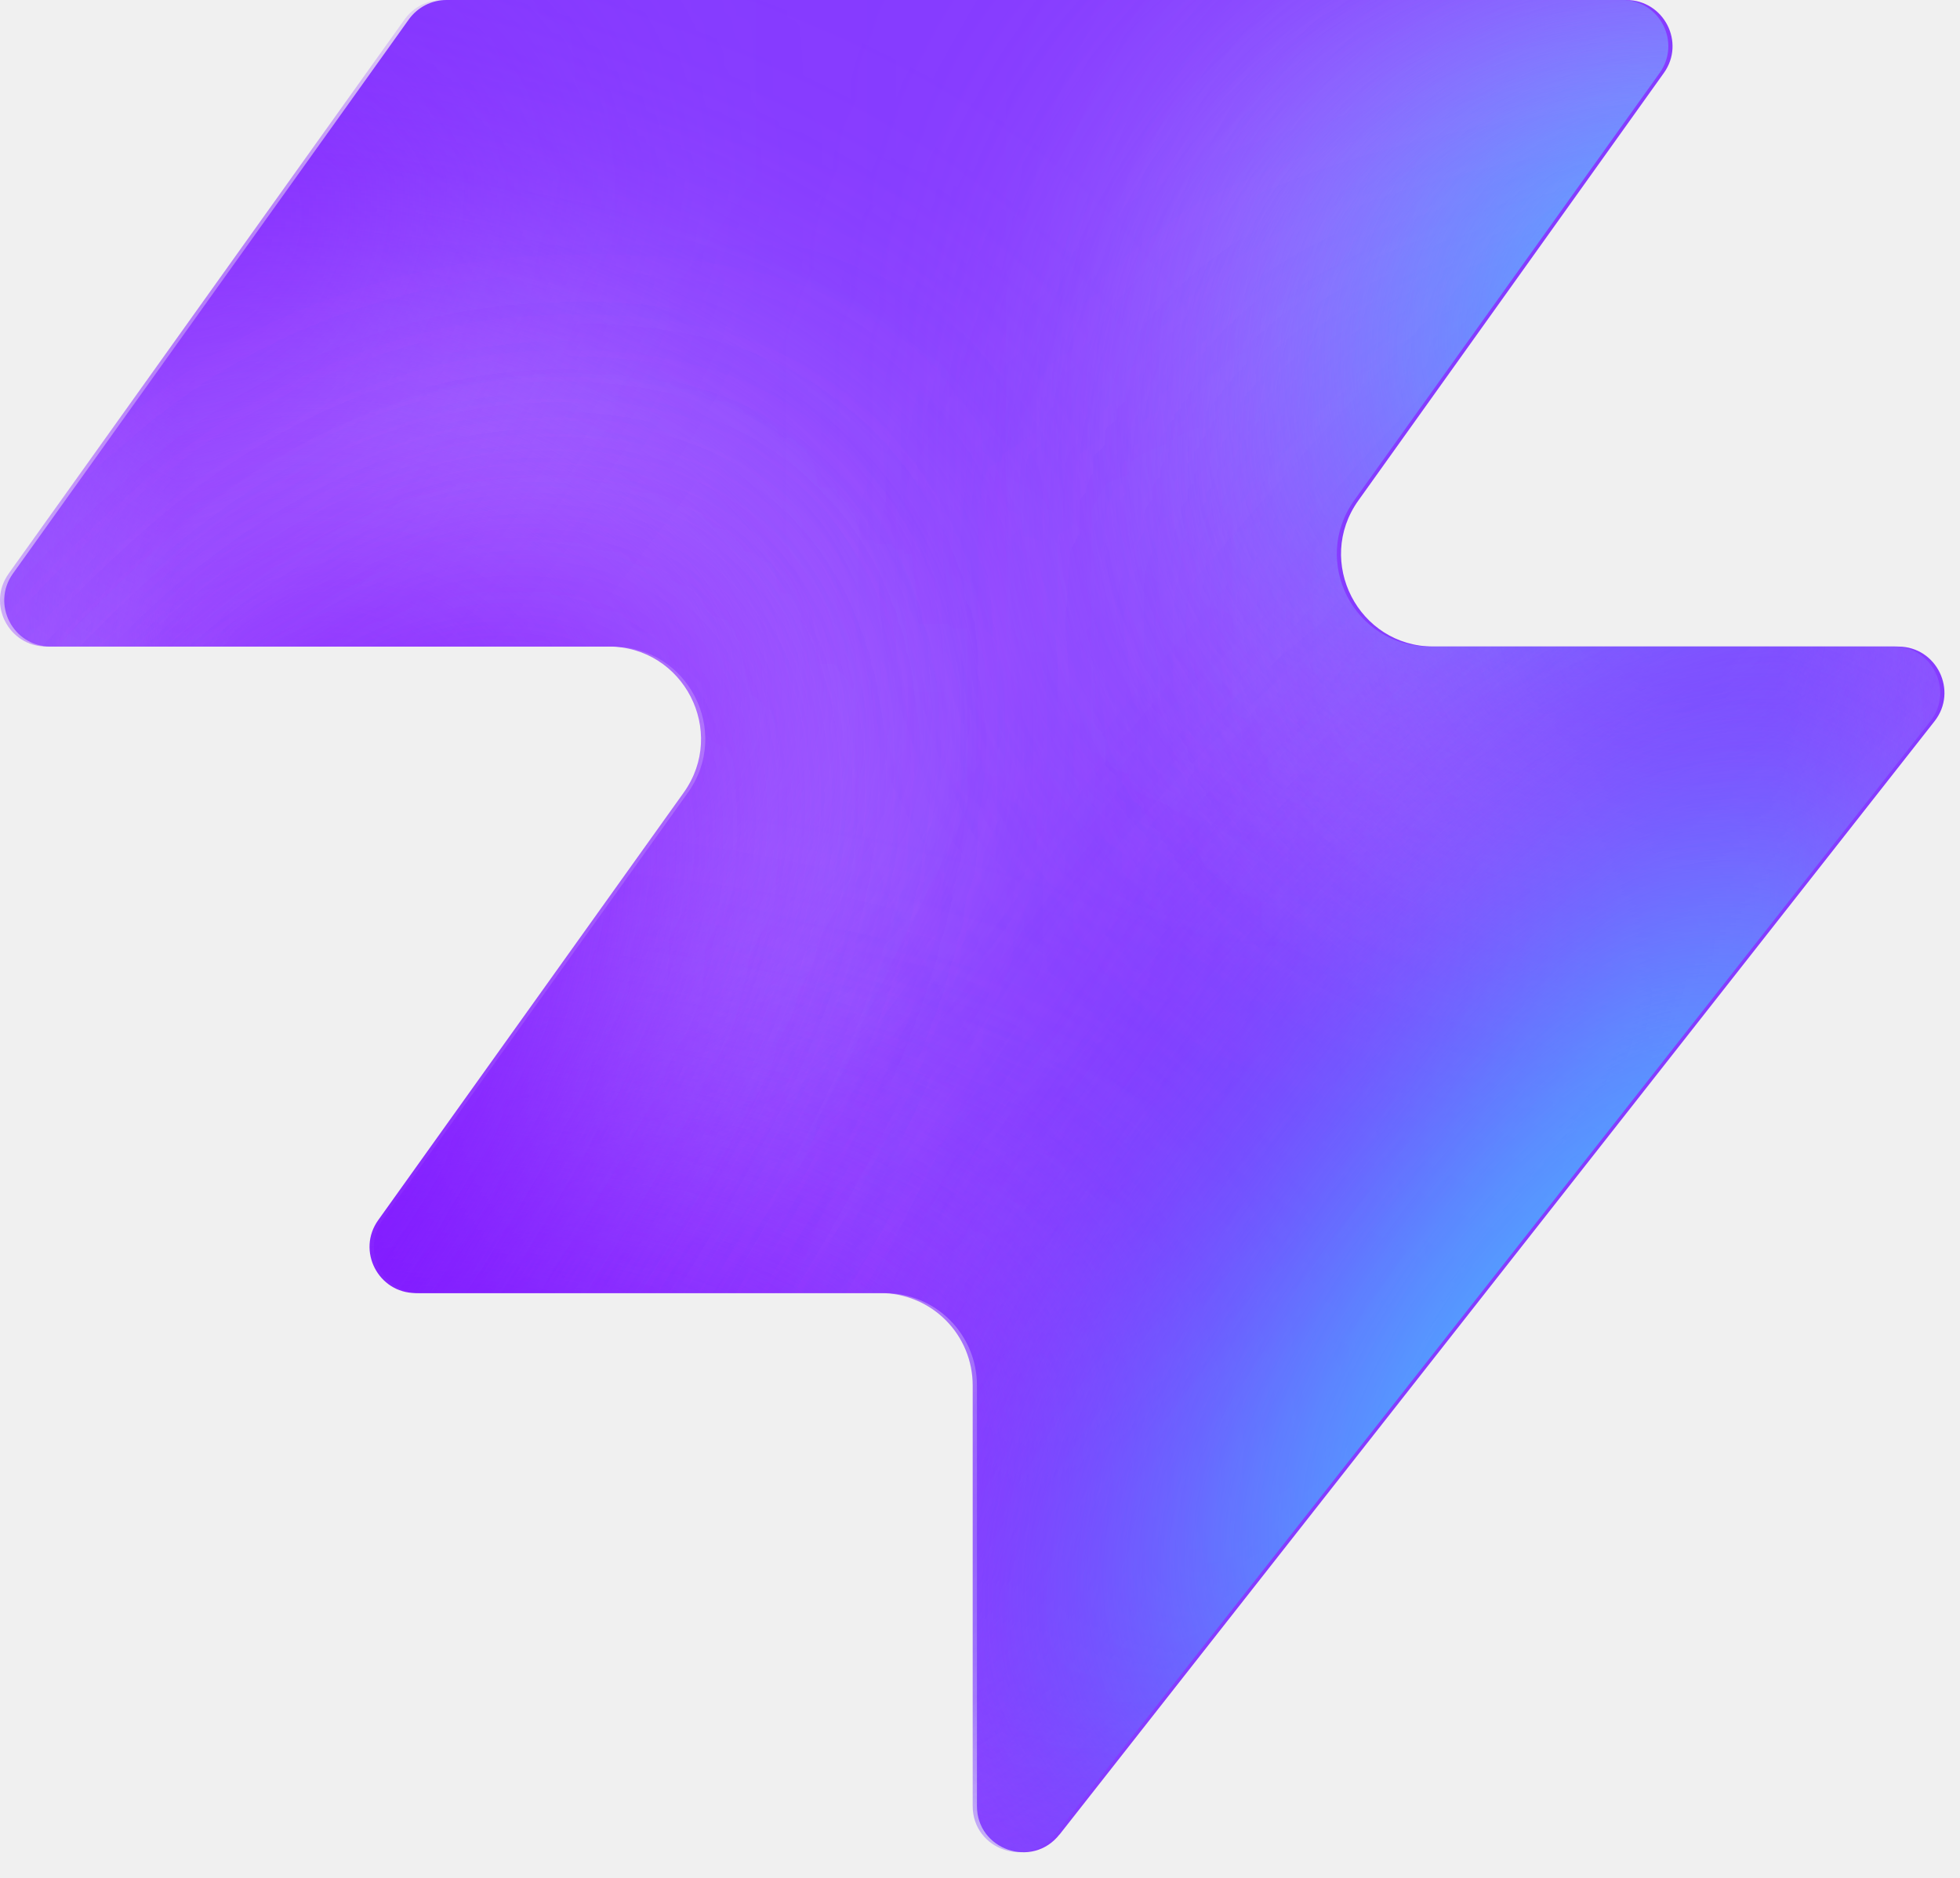
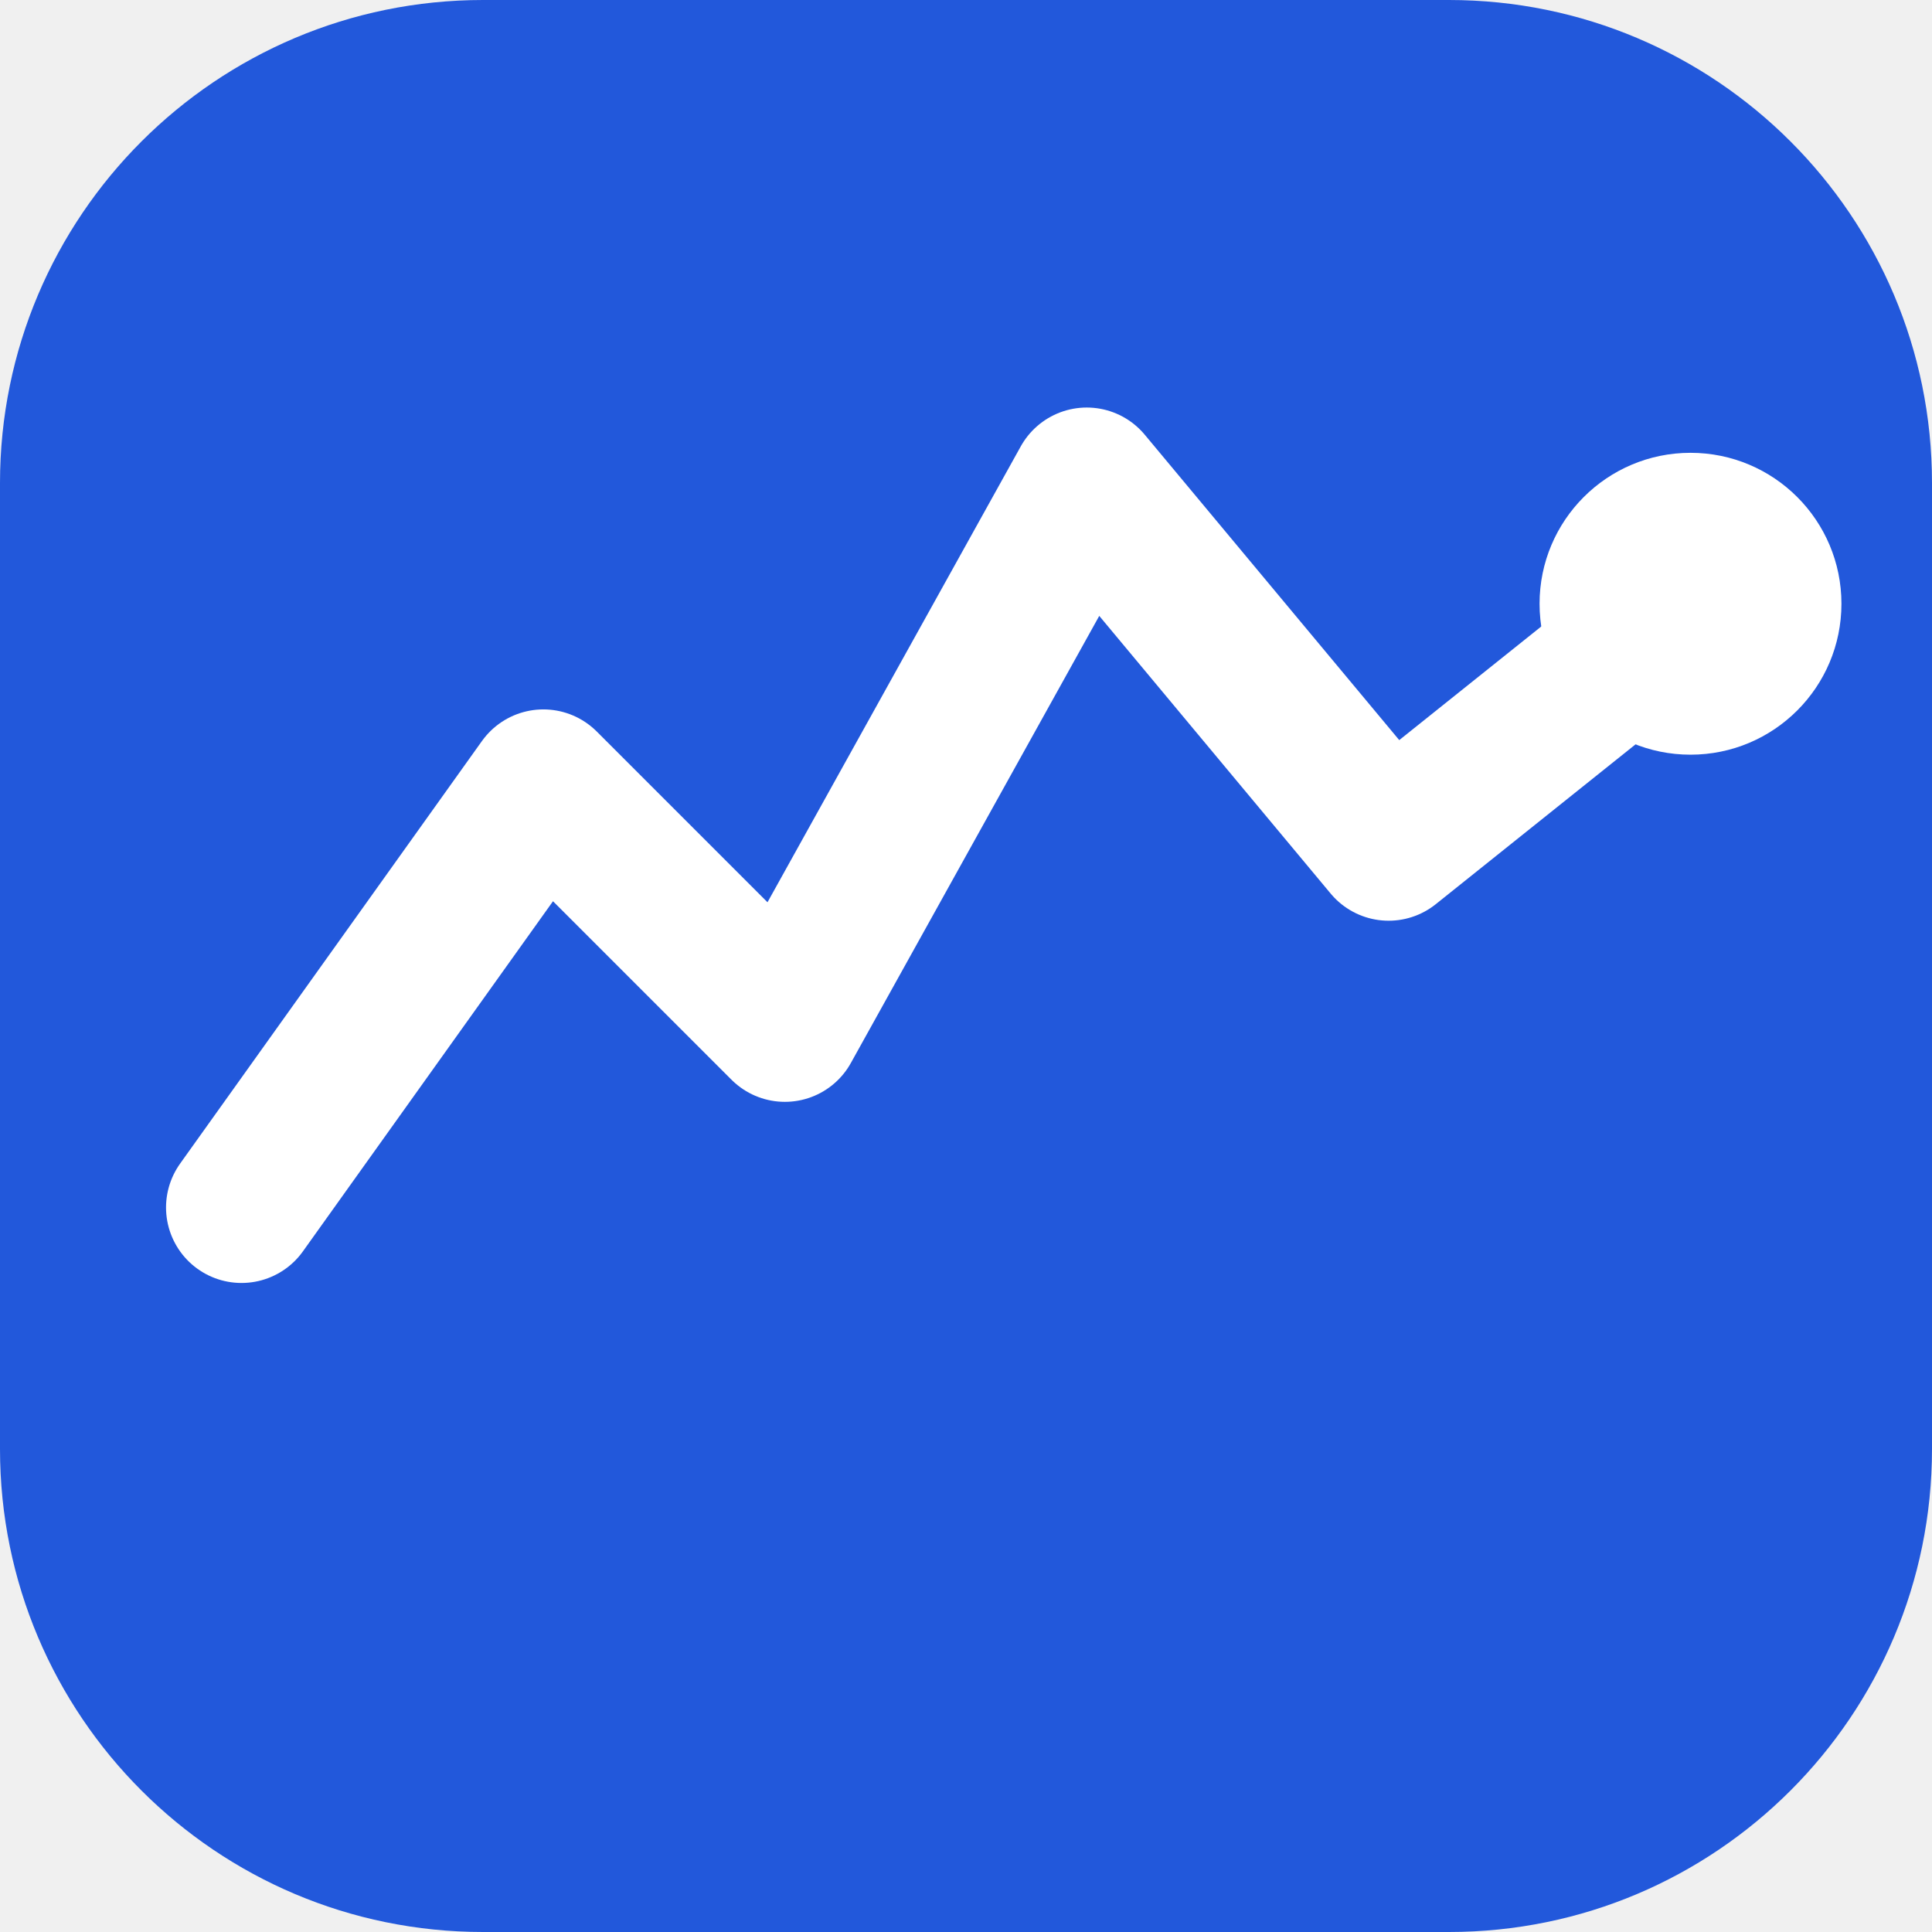
- <svg xmlns="http://www.w3.org/2000/svg" width="48" height="46" fill="none" viewBox="0 0 48 46">
-   <path fill="#863bff" d="M25.946 44.938c-.664.845-2.021.375-2.021-.698V33.937a2.26 2.26 0 0 0-2.262-2.262H10.287c-.92 0-1.456-1.04-.92-1.788l7.48-10.471c1.07-1.497 0-3.578-1.842-3.578H1.237c-.92 0-1.456-1.04-.92-1.788L10.013.474c.214-.297.556-.474.92-.474h28.894c.92 0 1.456 1.04.92 1.788l-7.48 10.471c-1.07 1.498 0 3.579 1.842 3.579h11.377c.943 0 1.473 1.088.89 1.83L25.947 44.94z" style="fill:#863bff;fill:color(display-p3 .525 .23 1);fill-opacity:1" />
-   <mask id="a" width="48" height="46" x="0" y="0" maskUnits="userSpaceOnUse" style="mask-type:alpha">
-     <path fill="#000" d="M25.842 44.938c-.664.844-2.021.375-2.021-.698V33.937a2.26 2.26 0 0 0-2.262-2.262H10.183c-.92 0-1.456-1.04-.92-1.788l7.48-10.471c1.07-1.498 0-3.579-1.842-3.579H1.133c-.92 0-1.456-1.04-.92-1.787L9.91.473c.214-.297.556-.474.92-.474h28.894c.92 0 1.456 1.04.92 1.788l-7.48 10.471c-1.07 1.498 0 3.578 1.842 3.578h11.377c.943 0 1.473 1.088.89 1.832L25.843 44.94z" style="fill:#000;fill-opacity:1" />
-   </mask>
-   <g mask="url(#a)">
-     <g filter="url(#b)">
-       <ellipse cx="5.508" cy="14.704" fill="#ede6ff" rx="5.508" ry="14.704" style="fill:#ede6ff;fill:color(display-p3 .927 .903 1);fill-opacity:1" transform="matrix(.00324 1 1 -.00324 -4.47 31.516)" />
-     </g>
-     <g filter="url(#c)">
-       <ellipse cx="10.399" cy="29.851" fill="#ede6ff" rx="10.399" ry="29.851" style="fill:#ede6ff;fill:color(display-p3 .927 .903 1);fill-opacity:1" transform="matrix(.00324 1 1 -.00324 -39.328 7.883)" />
-     </g>
-     <g filter="url(#d)">
-       <ellipse cx="5.508" cy="30.487" fill="#7e14ff" rx="5.508" ry="30.487" style="fill:#7e14ff;fill:color(display-p3 .492 .077 1);fill-opacity:1" transform="rotate(89.814 -25.913 -14.639)scale(1 -1)" />
-     </g>
-     <g filter="url(#e)">
-       <ellipse cx="5.508" cy="30.599" fill="#7e14ff" rx="5.508" ry="30.599" style="fill:#7e14ff;fill:color(display-p3 .492 .077 1);fill-opacity:1" transform="rotate(89.814 -32.644 -3.334)scale(1 -1)" />
-     </g>
-     <g filter="url(#f)">
-       <ellipse cx="5.508" cy="30.599" fill="#7e14ff" rx="5.508" ry="30.599" style="fill:#7e14ff;fill:color(display-p3 .492 .077 1);fill-opacity:1" transform="matrix(.00324 1 1 -.00324 -34.34 30.47)" />
-     </g>
-     <g filter="url(#g)">
-       <ellipse cx="14.072" cy="22.078" fill="#ede6ff" rx="14.072" ry="22.078" style="fill:#ede6ff;fill:color(display-p3 .927 .903 1);fill-opacity:1" transform="rotate(93.35 24.506 48.493)scale(-1 1)" />
-     </g>
-     <g filter="url(#h)">
-       <ellipse cx="3.47" cy="21.501" fill="#7e14ff" rx="3.47" ry="21.501" style="fill:#7e14ff;fill:color(display-p3 .492 .077 1);fill-opacity:1" transform="rotate(89.009 28.708 47.59)scale(-1 1)" />
-     </g>
-     <g filter="url(#i)">
-       <ellipse cx="3.47" cy="21.501" fill="#7e14ff" rx="3.47" ry="21.501" style="fill:#7e14ff;fill:color(display-p3 .492 .077 1);fill-opacity:1" transform="rotate(89.009 28.708 47.59)scale(-1 1)" />
-     </g>
-     <g filter="url(#j)">
-       <ellipse cx=".387" cy="8.972" fill="#7e14ff" rx="4.407" ry="29.108" style="fill:#7e14ff;fill:color(display-p3 .492 .077 1);fill-opacity:1" transform="rotate(39.51 .387 8.972)" />
-     </g>
-     <g filter="url(#k)">
-       <ellipse cx="47.523" cy="-6.092" fill="#7e14ff" rx="4.407" ry="29.108" style="fill:#7e14ff;fill:color(display-p3 .492 .077 1);fill-opacity:1" transform="rotate(37.892 47.523 -6.092)" />
-     </g>
-     <g filter="url(#l)">
-       <ellipse cx="41.412" cy="6.333" fill="#47bfff" rx="5.971" ry="9.665" style="fill:#47bfff;fill:color(display-p3 .28 .748 1);fill-opacity:1" transform="rotate(37.892 41.412 6.333)" />
-     </g>
-     <g filter="url(#m)">
-       <ellipse cx="-1.879" cy="38.332" fill="#7e14ff" rx="4.407" ry="29.108" style="fill:#7e14ff;fill:color(display-p3 .492 .077 1);fill-opacity:1" transform="rotate(37.892 -1.88 38.332)" />
-     </g>
-     <g filter="url(#n)">
-       <ellipse cx="-1.879" cy="38.332" fill="#7e14ff" rx="4.407" ry="29.108" style="fill:#7e14ff;fill:color(display-p3 .492 .077 1);fill-opacity:1" transform="rotate(37.892 -1.88 38.332)" />
-     </g>
-     <g filter="url(#o)">
-       <ellipse cx="35.651" cy="29.907" fill="#7e14ff" rx="4.407" ry="29.108" style="fill:#7e14ff;fill:color(display-p3 .492 .077 1);fill-opacity:1" transform="rotate(37.892 35.651 29.907)" />
-     </g>
-     <g filter="url(#p)">
-       <ellipse cx="38.418" cy="32.4" fill="#47bfff" rx="5.971" ry="15.297" style="fill:#47bfff;fill:color(display-p3 .28 .748 1);fill-opacity:1" transform="rotate(37.892 38.418 32.4)" />
-     </g>
-   </g>
-   <defs>
-     <filter id="b" width="60.045" height="41.654" x="-19.77" y="16.149" color-interpolation-filters="sRGB" filterUnits="userSpaceOnUse">
-       <feFlood flood-opacity="0" result="BackgroundImageFix" />
-       <feBlend in="SourceGraphic" in2="BackgroundImageFix" result="shape" />
-       <feGaussianBlur result="effect1_foregroundBlur_2002_17158" stdDeviation="7.659" />
-     </filter>
-     <filter id="c" width="90.34" height="51.437" x="-54.613" y="-7.533" color-interpolation-filters="sRGB" filterUnits="userSpaceOnUse">
-       <feFlood flood-opacity="0" result="BackgroundImageFix" />
-       <feBlend in="SourceGraphic" in2="BackgroundImageFix" result="shape" />
-       <feGaussianBlur result="effect1_foregroundBlur_2002_17158" stdDeviation="7.659" />
-     </filter>
-     <filter id="d" width="79.355" height="29.4" x="-49.64" y="2.03" color-interpolation-filters="sRGB" filterUnits="userSpaceOnUse">
-       <feFlood flood-opacity="0" result="BackgroundImageFix" />
-       <feBlend in="SourceGraphic" in2="BackgroundImageFix" result="shape" />
-       <feGaussianBlur result="effect1_foregroundBlur_2002_17158" stdDeviation="4.596" />
-     </filter>
-     <filter id="e" width="79.579" height="29.4" x="-45.045" y="20.029" color-interpolation-filters="sRGB" filterUnits="userSpaceOnUse">
-       <feFlood flood-opacity="0" result="BackgroundImageFix" />
-       <feBlend in="SourceGraphic" in2="BackgroundImageFix" result="shape" />
-       <feGaussianBlur result="effect1_foregroundBlur_2002_17158" stdDeviation="4.596" />
-     </filter>
-     <filter id="f" width="79.579" height="29.4" x="-43.513" y="21.178" color-interpolation-filters="sRGB" filterUnits="userSpaceOnUse">
-       <feFlood flood-opacity="0" result="BackgroundImageFix" />
-       <feBlend in="SourceGraphic" in2="BackgroundImageFix" result="shape" />
-       <feGaussianBlur result="effect1_foregroundBlur_2002_17158" stdDeviation="4.596" />
-     </filter>
-     <filter id="g" width="74.749" height="58.852" x="15.756" y="-17.901" color-interpolation-filters="sRGB" filterUnits="userSpaceOnUse">
-       <feFlood flood-opacity="0" result="BackgroundImageFix" />
-       <feBlend in="SourceGraphic" in2="BackgroundImageFix" result="shape" />
-       <feGaussianBlur result="effect1_foregroundBlur_2002_17158" stdDeviation="7.659" />
-     </filter>
-     <filter id="h" width="61.377" height="25.362" x="23.548" y="2.284" color-interpolation-filters="sRGB" filterUnits="userSpaceOnUse">
-       <feFlood flood-opacity="0" result="BackgroundImageFix" />
-       <feBlend in="SourceGraphic" in2="BackgroundImageFix" result="shape" />
-       <feGaussianBlur result="effect1_foregroundBlur_2002_17158" stdDeviation="4.596" />
-     </filter>
-     <filter id="i" width="61.377" height="25.362" x="23.548" y="2.284" color-interpolation-filters="sRGB" filterUnits="userSpaceOnUse">
-       <feFlood flood-opacity="0" result="BackgroundImageFix" />
-       <feBlend in="SourceGraphic" in2="BackgroundImageFix" result="shape" />
-       <feGaussianBlur result="effect1_foregroundBlur_2002_17158" stdDeviation="4.596" />
-     </filter>
-     <filter id="j" width="56.045" height="63.649" x="-27.636" y="-22.853" color-interpolation-filters="sRGB" filterUnits="userSpaceOnUse">
-       <feFlood flood-opacity="0" result="BackgroundImageFix" />
-       <feBlend in="SourceGraphic" in2="BackgroundImageFix" result="shape" />
-       <feGaussianBlur result="effect1_foregroundBlur_2002_17158" stdDeviation="4.596" />
-     </filter>
-     <filter id="k" width="54.814" height="64.646" x="20.116" y="-38.415" color-interpolation-filters="sRGB" filterUnits="userSpaceOnUse">
-       <feFlood flood-opacity="0" result="BackgroundImageFix" />
-       <feBlend in="SourceGraphic" in2="BackgroundImageFix" result="shape" />
-       <feGaussianBlur result="effect1_foregroundBlur_2002_17158" stdDeviation="4.596" />
-     </filter>
-     <filter id="l" width="33.541" height="35.313" x="24.641" y="-11.323" color-interpolation-filters="sRGB" filterUnits="userSpaceOnUse">
-       <feFlood flood-opacity="0" result="BackgroundImageFix" />
-       <feBlend in="SourceGraphic" in2="BackgroundImageFix" result="shape" />
-       <feGaussianBlur result="effect1_foregroundBlur_2002_17158" stdDeviation="4.596" />
-     </filter>
-     <filter id="m" width="54.814" height="64.646" x="-29.286" y="6.009" color-interpolation-filters="sRGB" filterUnits="userSpaceOnUse">
-       <feFlood flood-opacity="0" result="BackgroundImageFix" />
-       <feBlend in="SourceGraphic" in2="BackgroundImageFix" result="shape" />
-       <feGaussianBlur result="effect1_foregroundBlur_2002_17158" stdDeviation="4.596" />
-     </filter>
-     <filter id="n" width="54.814" height="64.646" x="-29.286" y="6.009" color-interpolation-filters="sRGB" filterUnits="userSpaceOnUse">
-       <feFlood flood-opacity="0" result="BackgroundImageFix" />
-       <feBlend in="SourceGraphic" in2="BackgroundImageFix" result="shape" />
-       <feGaussianBlur result="effect1_foregroundBlur_2002_17158" stdDeviation="4.596" />
-     </filter>
-     <filter id="o" width="54.814" height="64.646" x="8.244" y="-2.416" color-interpolation-filters="sRGB" filterUnits="userSpaceOnUse">
-       <feFlood flood-opacity="0" result="BackgroundImageFix" />
-       <feBlend in="SourceGraphic" in2="BackgroundImageFix" result="shape" />
-       <feGaussianBlur result="effect1_foregroundBlur_2002_17158" stdDeviation="4.596" />
-     </filter>
-     <filter id="p" width="39.409" height="43.623" x="18.713" y="10.588" color-interpolation-filters="sRGB" filterUnits="userSpaceOnUse">
-       <feFlood flood-opacity="0" result="BackgroundImageFix" />
-       <feBlend in="SourceGraphic" in2="BackgroundImageFix" result="shape" />
-       <feGaussianBlur result="effect1_foregroundBlur_2002_17158" stdDeviation="4.596" />
-     </filter>
-   </defs>
+ <svg xmlns="http://www.w3.org/2000/svg" viewBox="0 0 32 32" fill="none">
+   <rect width="32" height="32" rx="8" fill="#2258db" />
+   <path d="M4 20 L9 13 L13 17 L18 8 L23 14 L28 10" stroke="white" stroke-width="2.5" stroke-linecap="round" stroke-linejoin="round" />
+   <circle cx="28" cy="10" r="2.5" fill="white" />
</svg>
